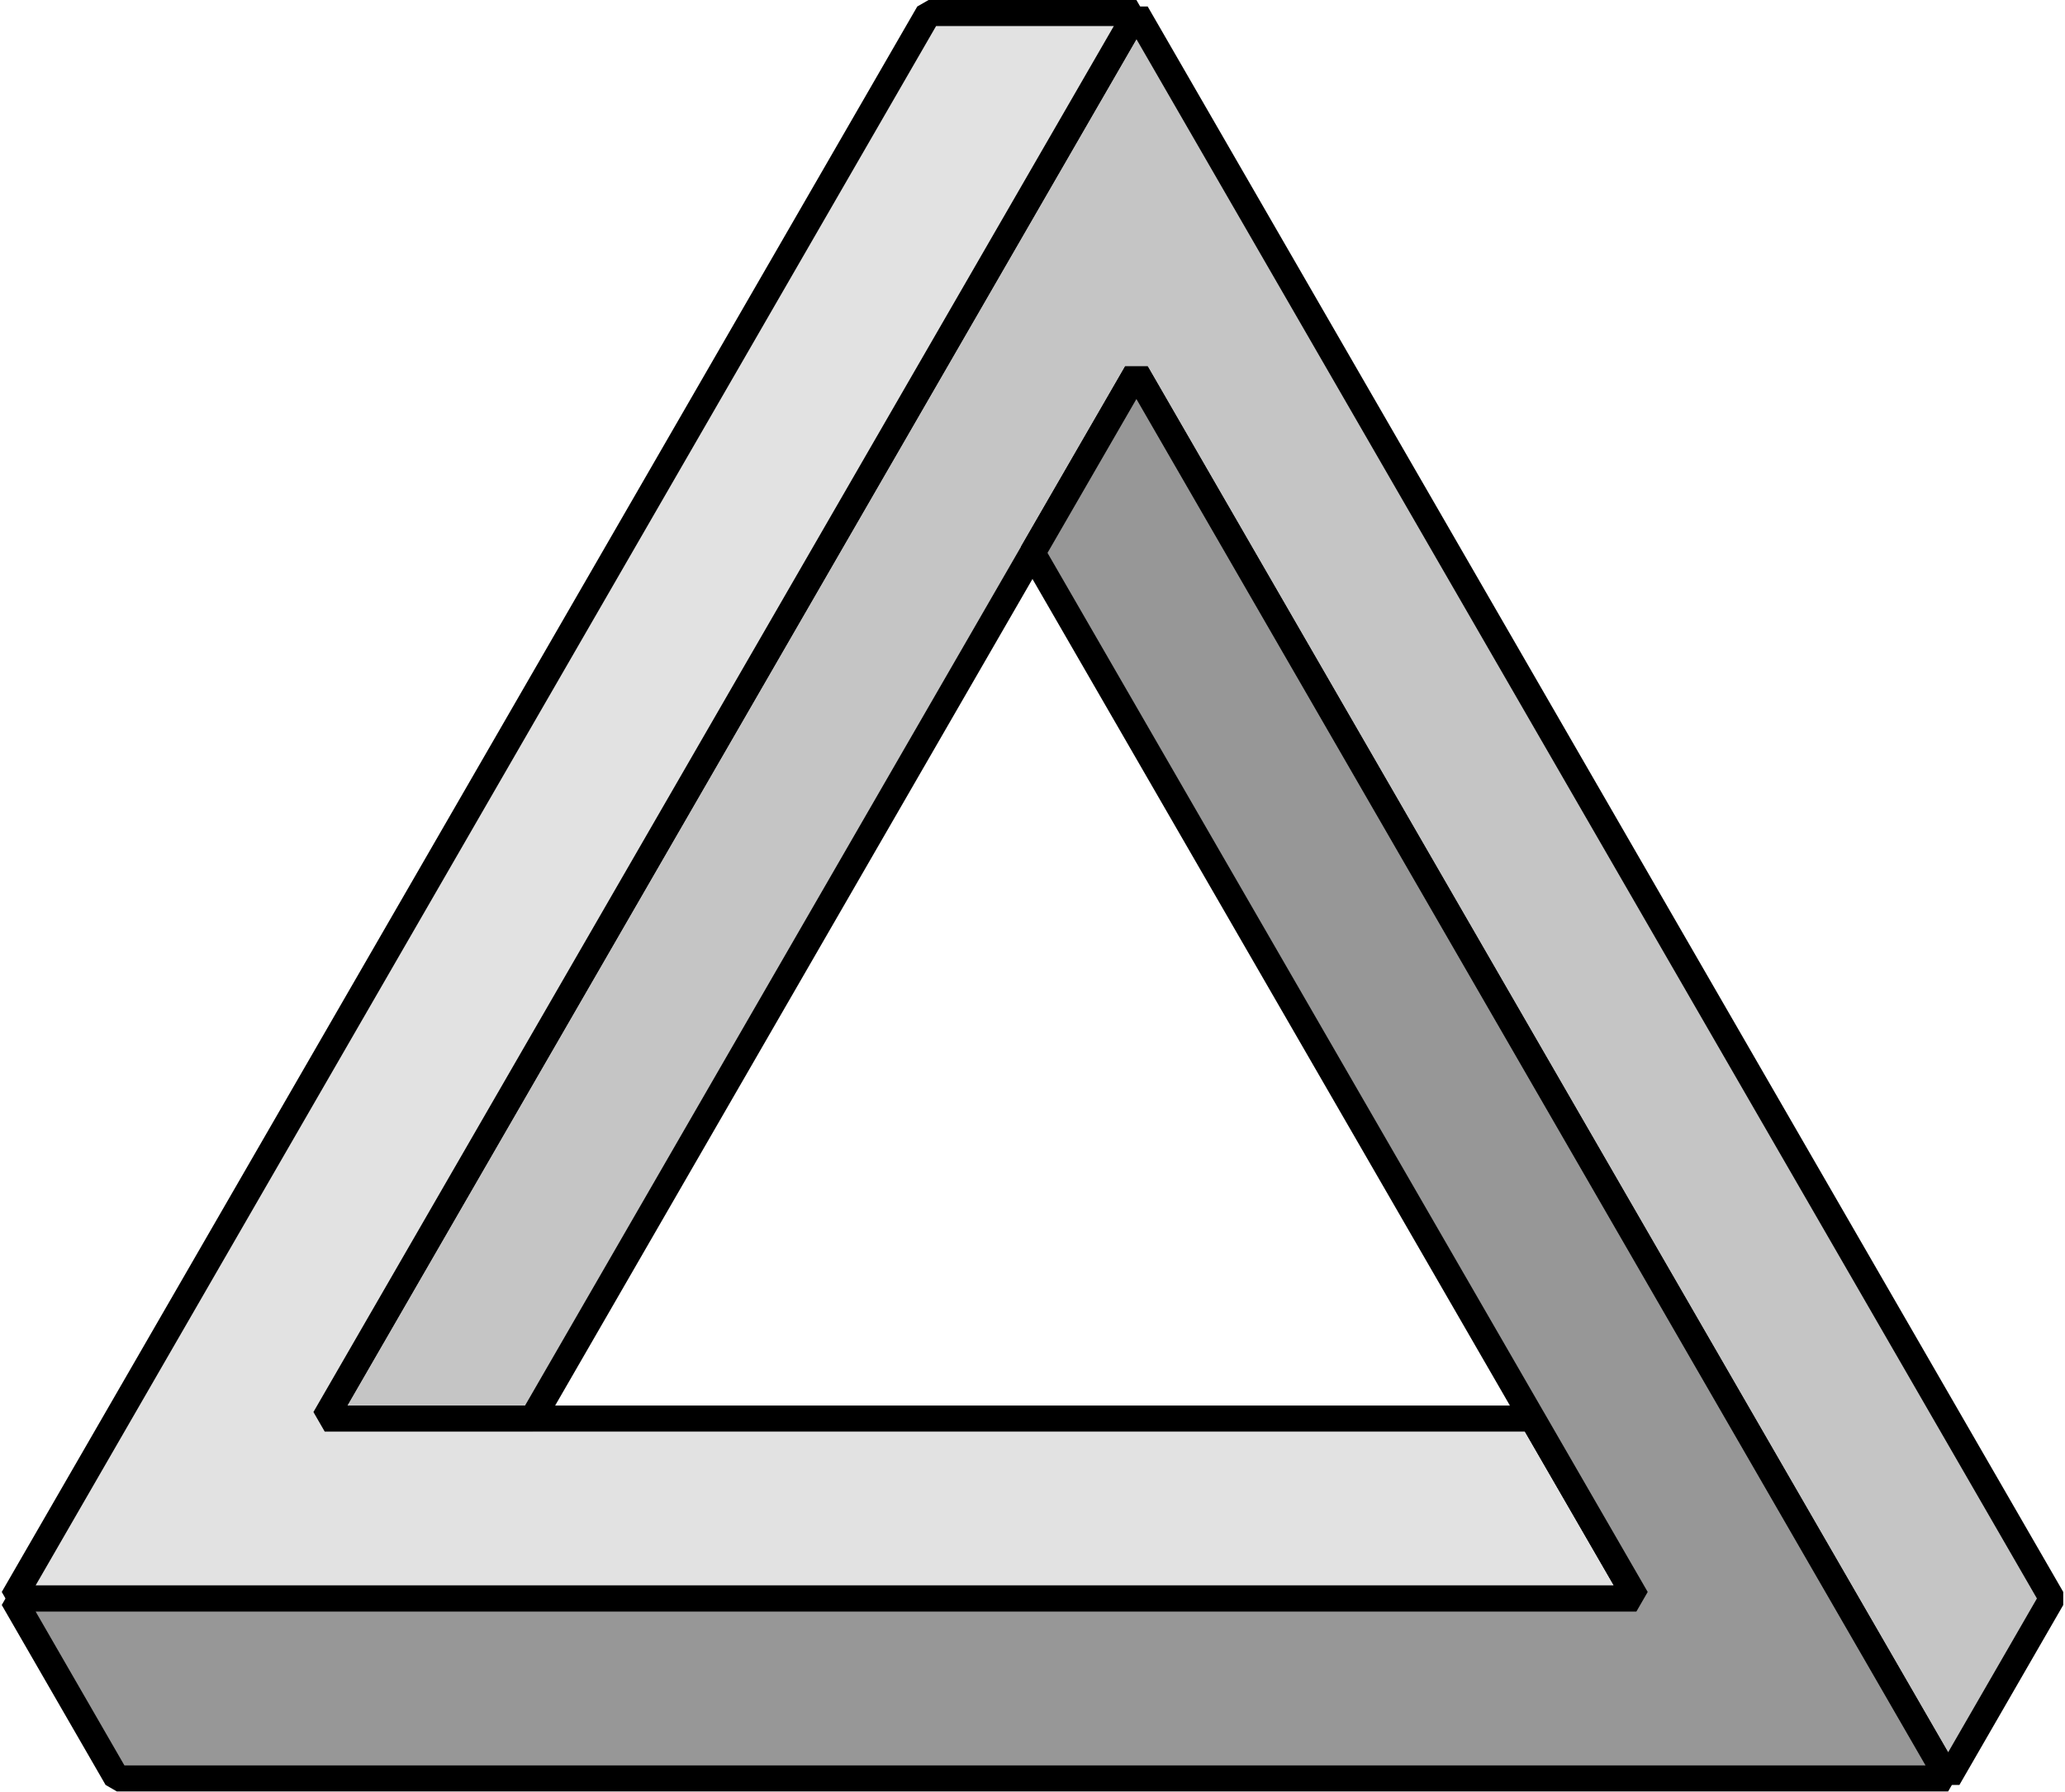
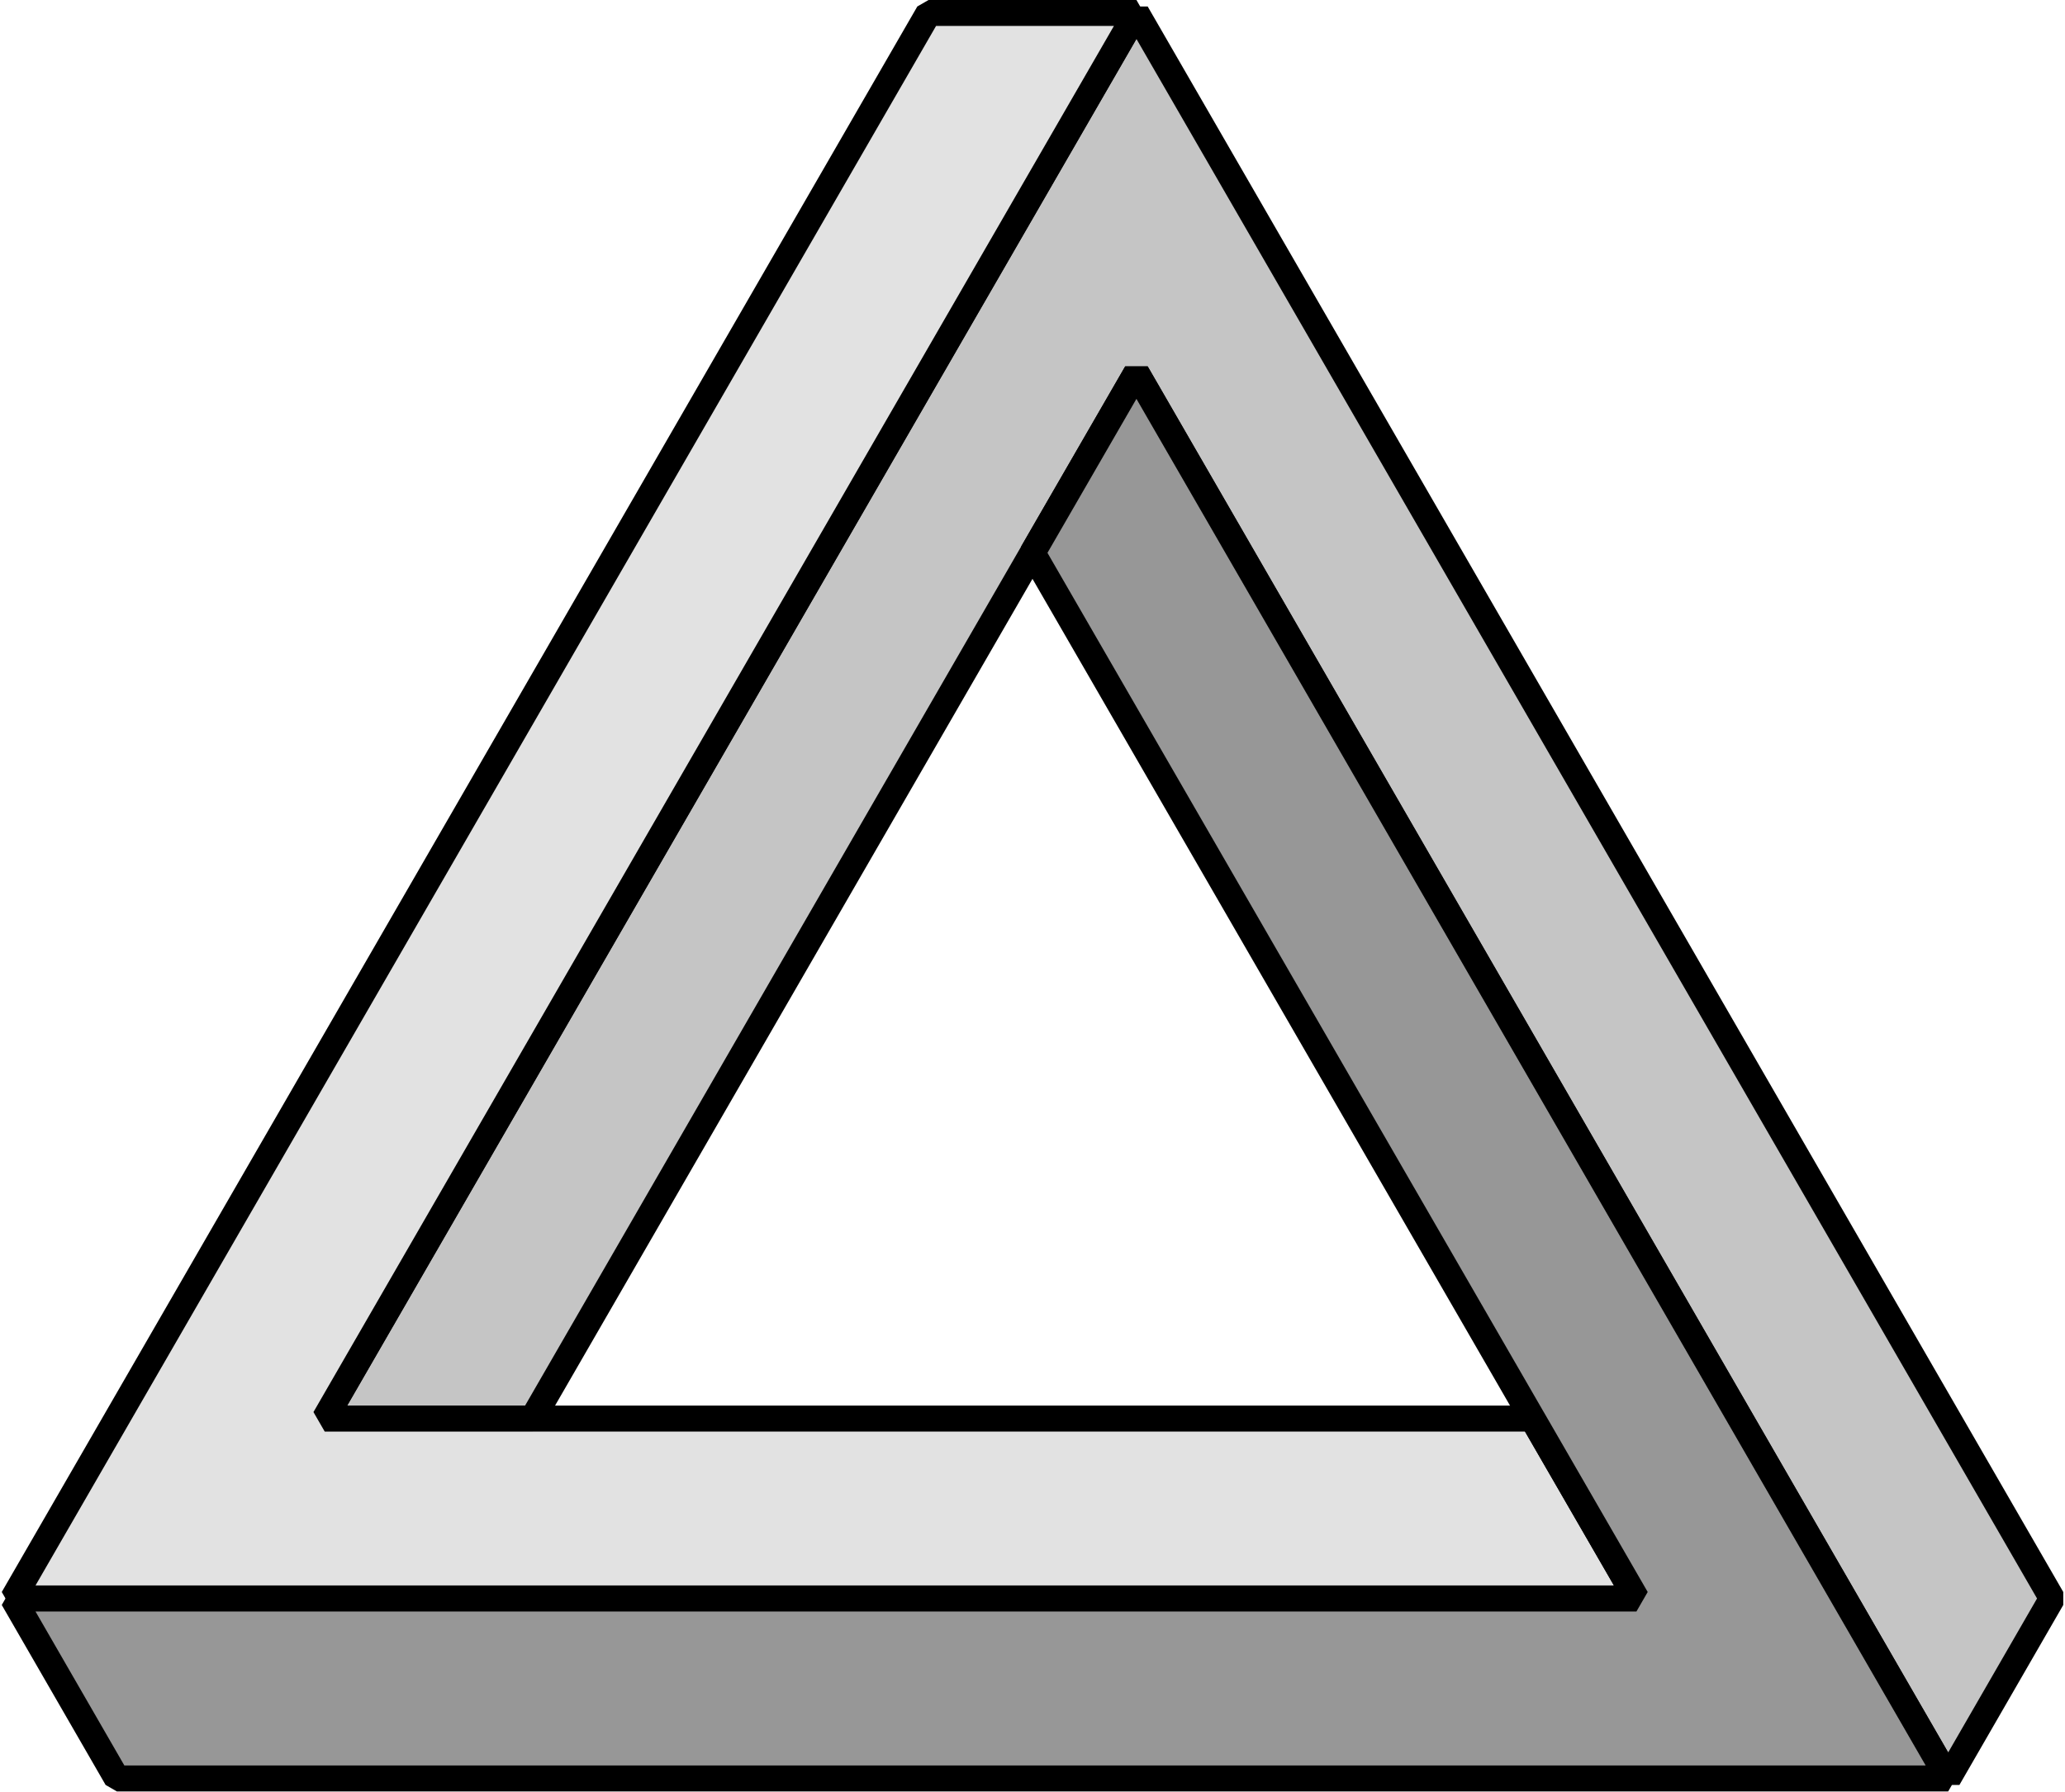
- <svg xmlns="http://www.w3.org/2000/svg" xmlns:ns1="http://github.com/leegao/readme2tex/" height="54.991pt" ns1:offset="0" version="1.1" viewBox="-57.056 -72.002 63.374 54.991" width="63.374pt">
+ <svg xmlns="http://www.w3.org/2000/svg" xmlns:ns1="http://github.com/leegao/readme2tex/" height="54.988pt" ns1:offset="0" version="1.1" viewBox="-57.055 -72 63.371 54.988" width="63.371pt">
  <g fill-opacity="0.9" id="page1">
    <path d="M-40.711 -28.457H-47.09L-22.18 -71.602L5.918 -22.934L2.731 -17.41L-22.18 -60.555Z" fill="#bfbfbf" />
-     <path d="M-40.711 -28.457H-47.09L-22.18 -71.602L5.918 -22.934L2.731 -17.41L-22.18 -60.555Z" fill="none" stroke="#000000" stroke-linejoin="bevel" stroke-miterlimit="10.037" stroke-width="0.8" />
+     <path d="M-40.711 -28.457H-47.09L-22.18 -71.602L5.918 -22.934L2.731 -17.41L-22.18 -60.555Z" fill="none" stroke="#000000" stroke-linejoin="bevel" stroke-miterlimit="10" stroke-width="0.797" />
    <path d="M-10.027 -28.457L-6.836 -22.934H-56.656L-28.559 -71.602H-22.18L-47.09 -28.457Z" fill="#dfdfdf" />
-     <path d="M-10.027 -28.457L-6.836 -22.934H-56.656L-28.559 -71.602H-22.18L-47.09 -28.457Z" fill="none" stroke="#000000" stroke-linejoin="bevel" stroke-miterlimit="10.037" stroke-width="0.8" />
+     <path d="M-10.027 -28.457L-6.836 -22.934H-56.656L-28.559 -71.602H-22.18L-47.09 -28.457Z" fill="none" stroke="#000000" stroke-linejoin="bevel" stroke-miterlimit="10" stroke-width="0.797" />
    <path d="M-25.371 -55.031L-22.18 -60.555L2.731 -17.41H-53.469L-56.656 -22.934H-6.836Z" fill="#8c8c8c" />
-     <path d="M-25.371 -55.031L-22.18 -60.555L2.731 -17.41H-53.469L-56.656 -22.934H-6.836Z" fill="none" stroke="#000000" stroke-linejoin="bevel" stroke-miterlimit="10.037" stroke-width="0.8" />
+     <path d="M-25.371 -55.031L-22.18 -60.555L2.731 -17.41H-53.469L-56.656 -22.934H-6.836Z" fill="none" stroke="#000000" stroke-linejoin="bevel" stroke-miterlimit="10" stroke-width="0.797" />
  </g>
</svg>
